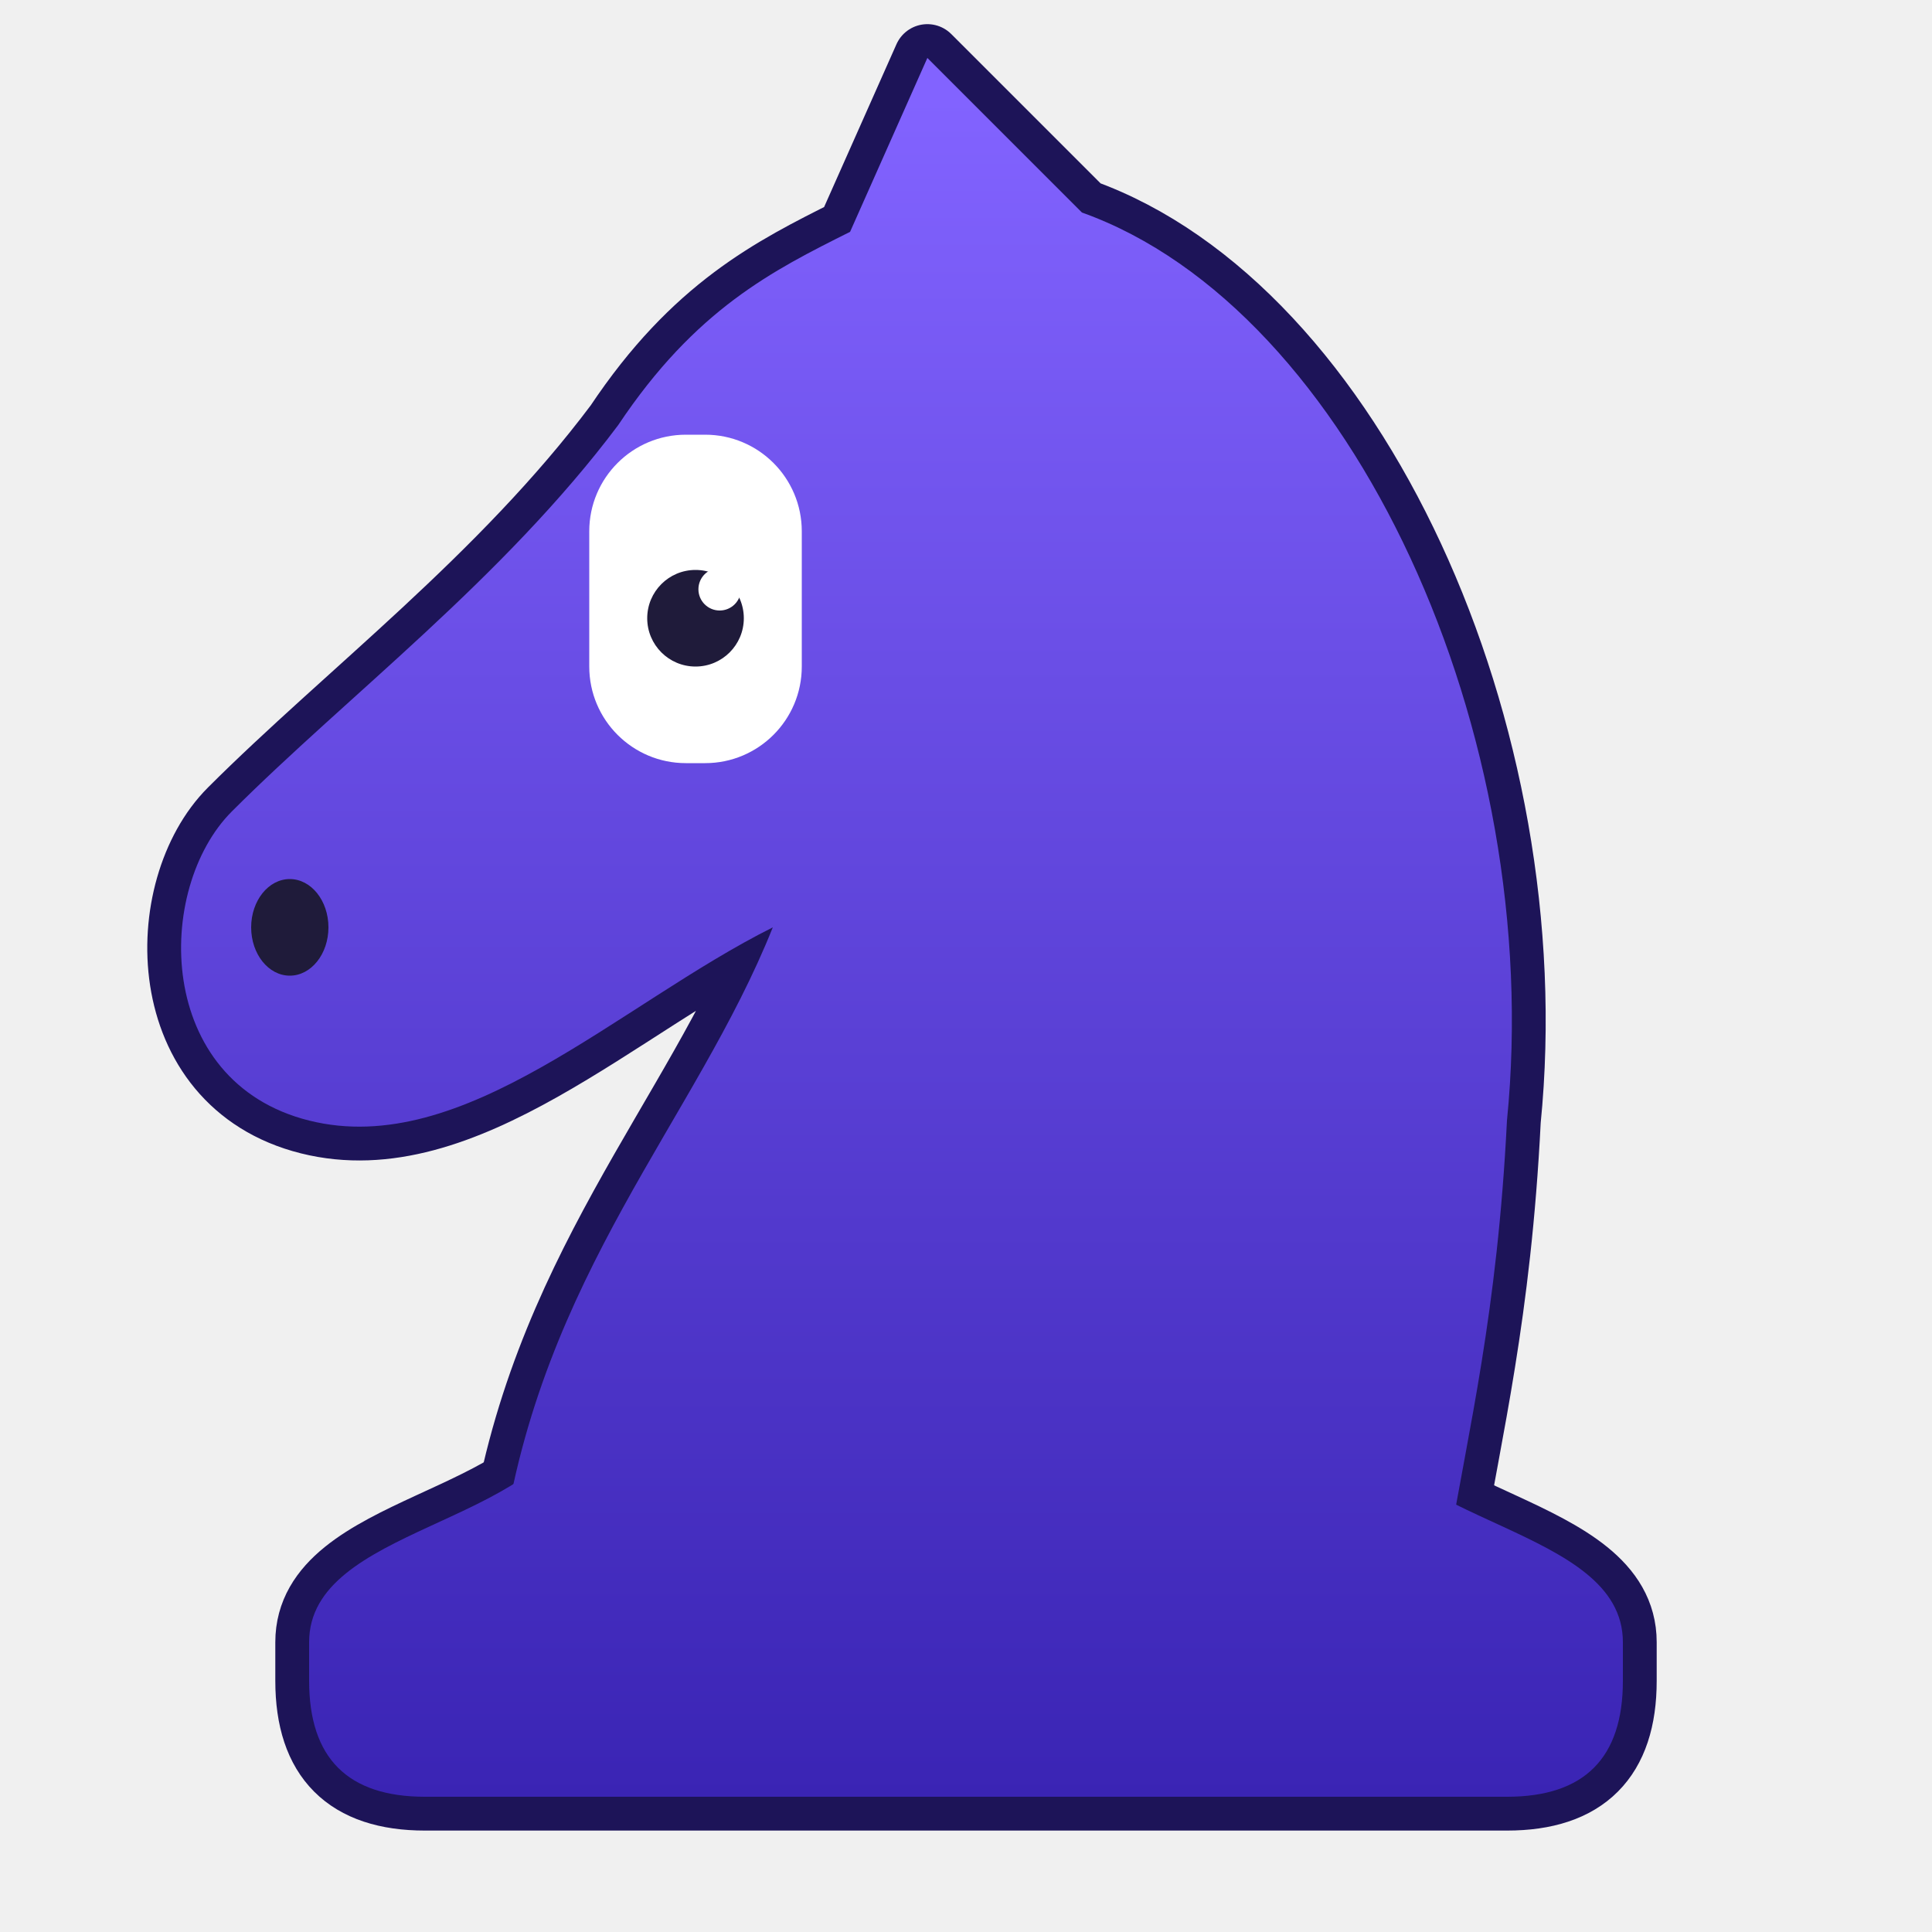
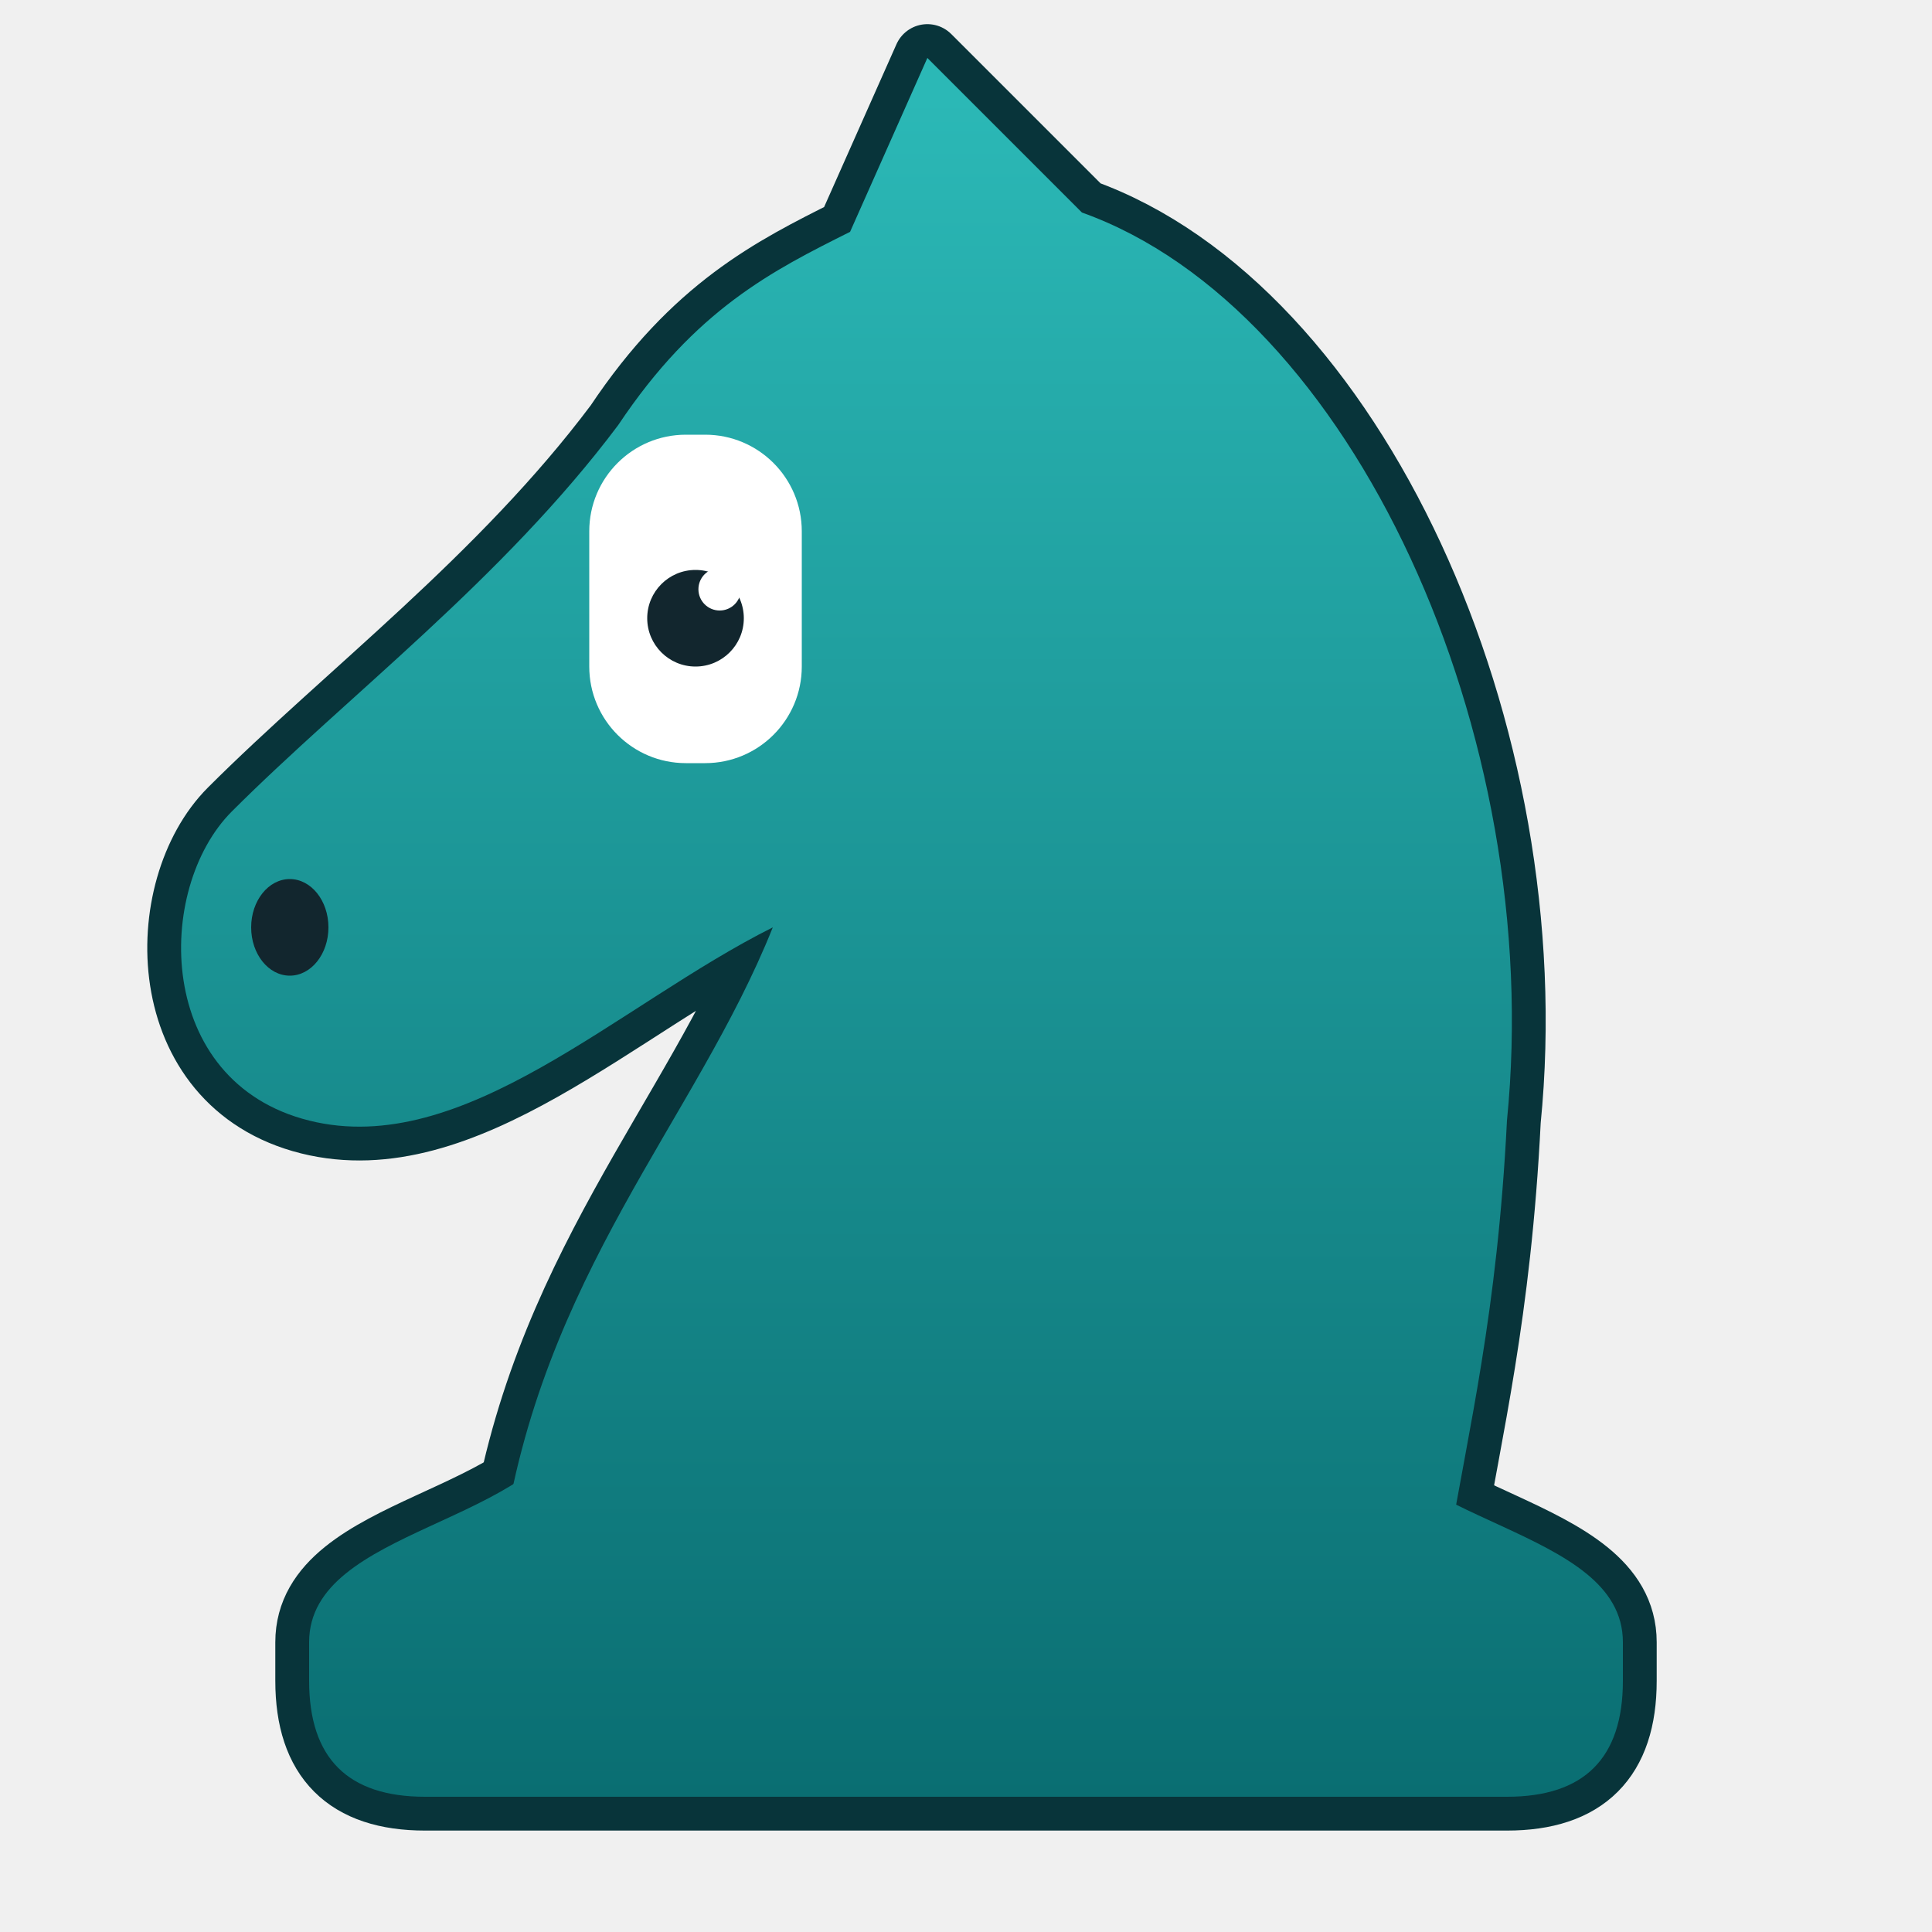
<svg xmlns="http://www.w3.org/2000/svg" xmlns:xlink="http://www.w3.org/1999/xlink" viewBox="0 0 200 200" width="100" height="100">
  <defs>
    <g id="sbn">
      <path d="M60 146 C56 158 32 158 32 170 V174 Q32 186 44 186 H156 Q168 186 168 174 V170 C168 158 144 158 140 146Z" />
      <path d="M52 160 C56 132 72 116 80 96 C64 104 48 120 32 116 C16 112 16 92 24 84 C36 72 52 60 64 44 C72 32 80 28 88 24 L96 6 L112 22 C140 32 160 76 156 116 C155 136 152 148 150 160Z" />
    </g>
    <linearGradient id="gbn" gradientUnits="userSpaceOnUse" x1="0" y1="10" x2="0" y2="186">
-       <stop offset="0" stop-color="#8263ff" />
-       <stop offset="1" stop-color="#3a24b4" />
+       <stop offset="0" stop-color="#2bb8b6" />
+       <stop offset="1" stop-color="#0a6e72" />
    </linearGradient>
    <radialGradient id="lbn" cx="0.32" cy="0.2" r="0.62">
      <stop offset="0" stop-color="#fff" stop-opacity="0.34" />
      <stop offset="1" stop-color="#fff" stop-opacity="0" />
    </radialGradient>
    <linearGradient id="dbn" gradientUnits="userSpaceOnUse" x1="0" y1="140" x2="0" y2="186">
-       <stop offset="0" stop-color="#1f1b3a" stop-opacity="0" />
-       <stop offset="1" stop-color="#1f1b3a" stop-opacity="0.16" />
+       <stop offset="0" stop-color="#12262e" stop-opacity="0" />
+       <stop offset="1" stop-color="#12262e" stop-opacity="0.16" />
    </linearGradient>
    <clipPath id="cbn">
      <use xlink:href="#sbn" />
    </clipPath>
  </defs>
-   <use xlink:href="#sbn" fill="#1d1458" stroke="#1d1458" stroke-width="7" stroke-linejoin="round" />
+   <use xlink:href="#sbn" fill="#08343a" stroke="#08343a" stroke-width="7" stroke-linejoin="round" />
  <use xlink:href="#sbn" fill="url(#gbn)" />
  <g clip-path="url(#cbn)">
    <rect width="200" height="200" fill="url(#lbn)" />
    <rect y="140" width="200" height="60" fill="url(#dbn)" />
  </g>
  <rect x="61" y="45" width="22" height="34" rx="10" fill="#fff" />
-   <circle cx="72" cy="64" r="5" fill="#1f1b3a" />
+   <circle cx="72" cy="64" r="5" fill="#12262e" />
  <circle cx="74.5" cy="61" r="2.2" fill="#fff" />
-   <ellipse cx="30" cy="96" rx="4" ry="5" fill="#1f1b3a" />
+   <ellipse cx="30" cy="96" rx="4" ry="5" fill="#12262e" />
</svg>
